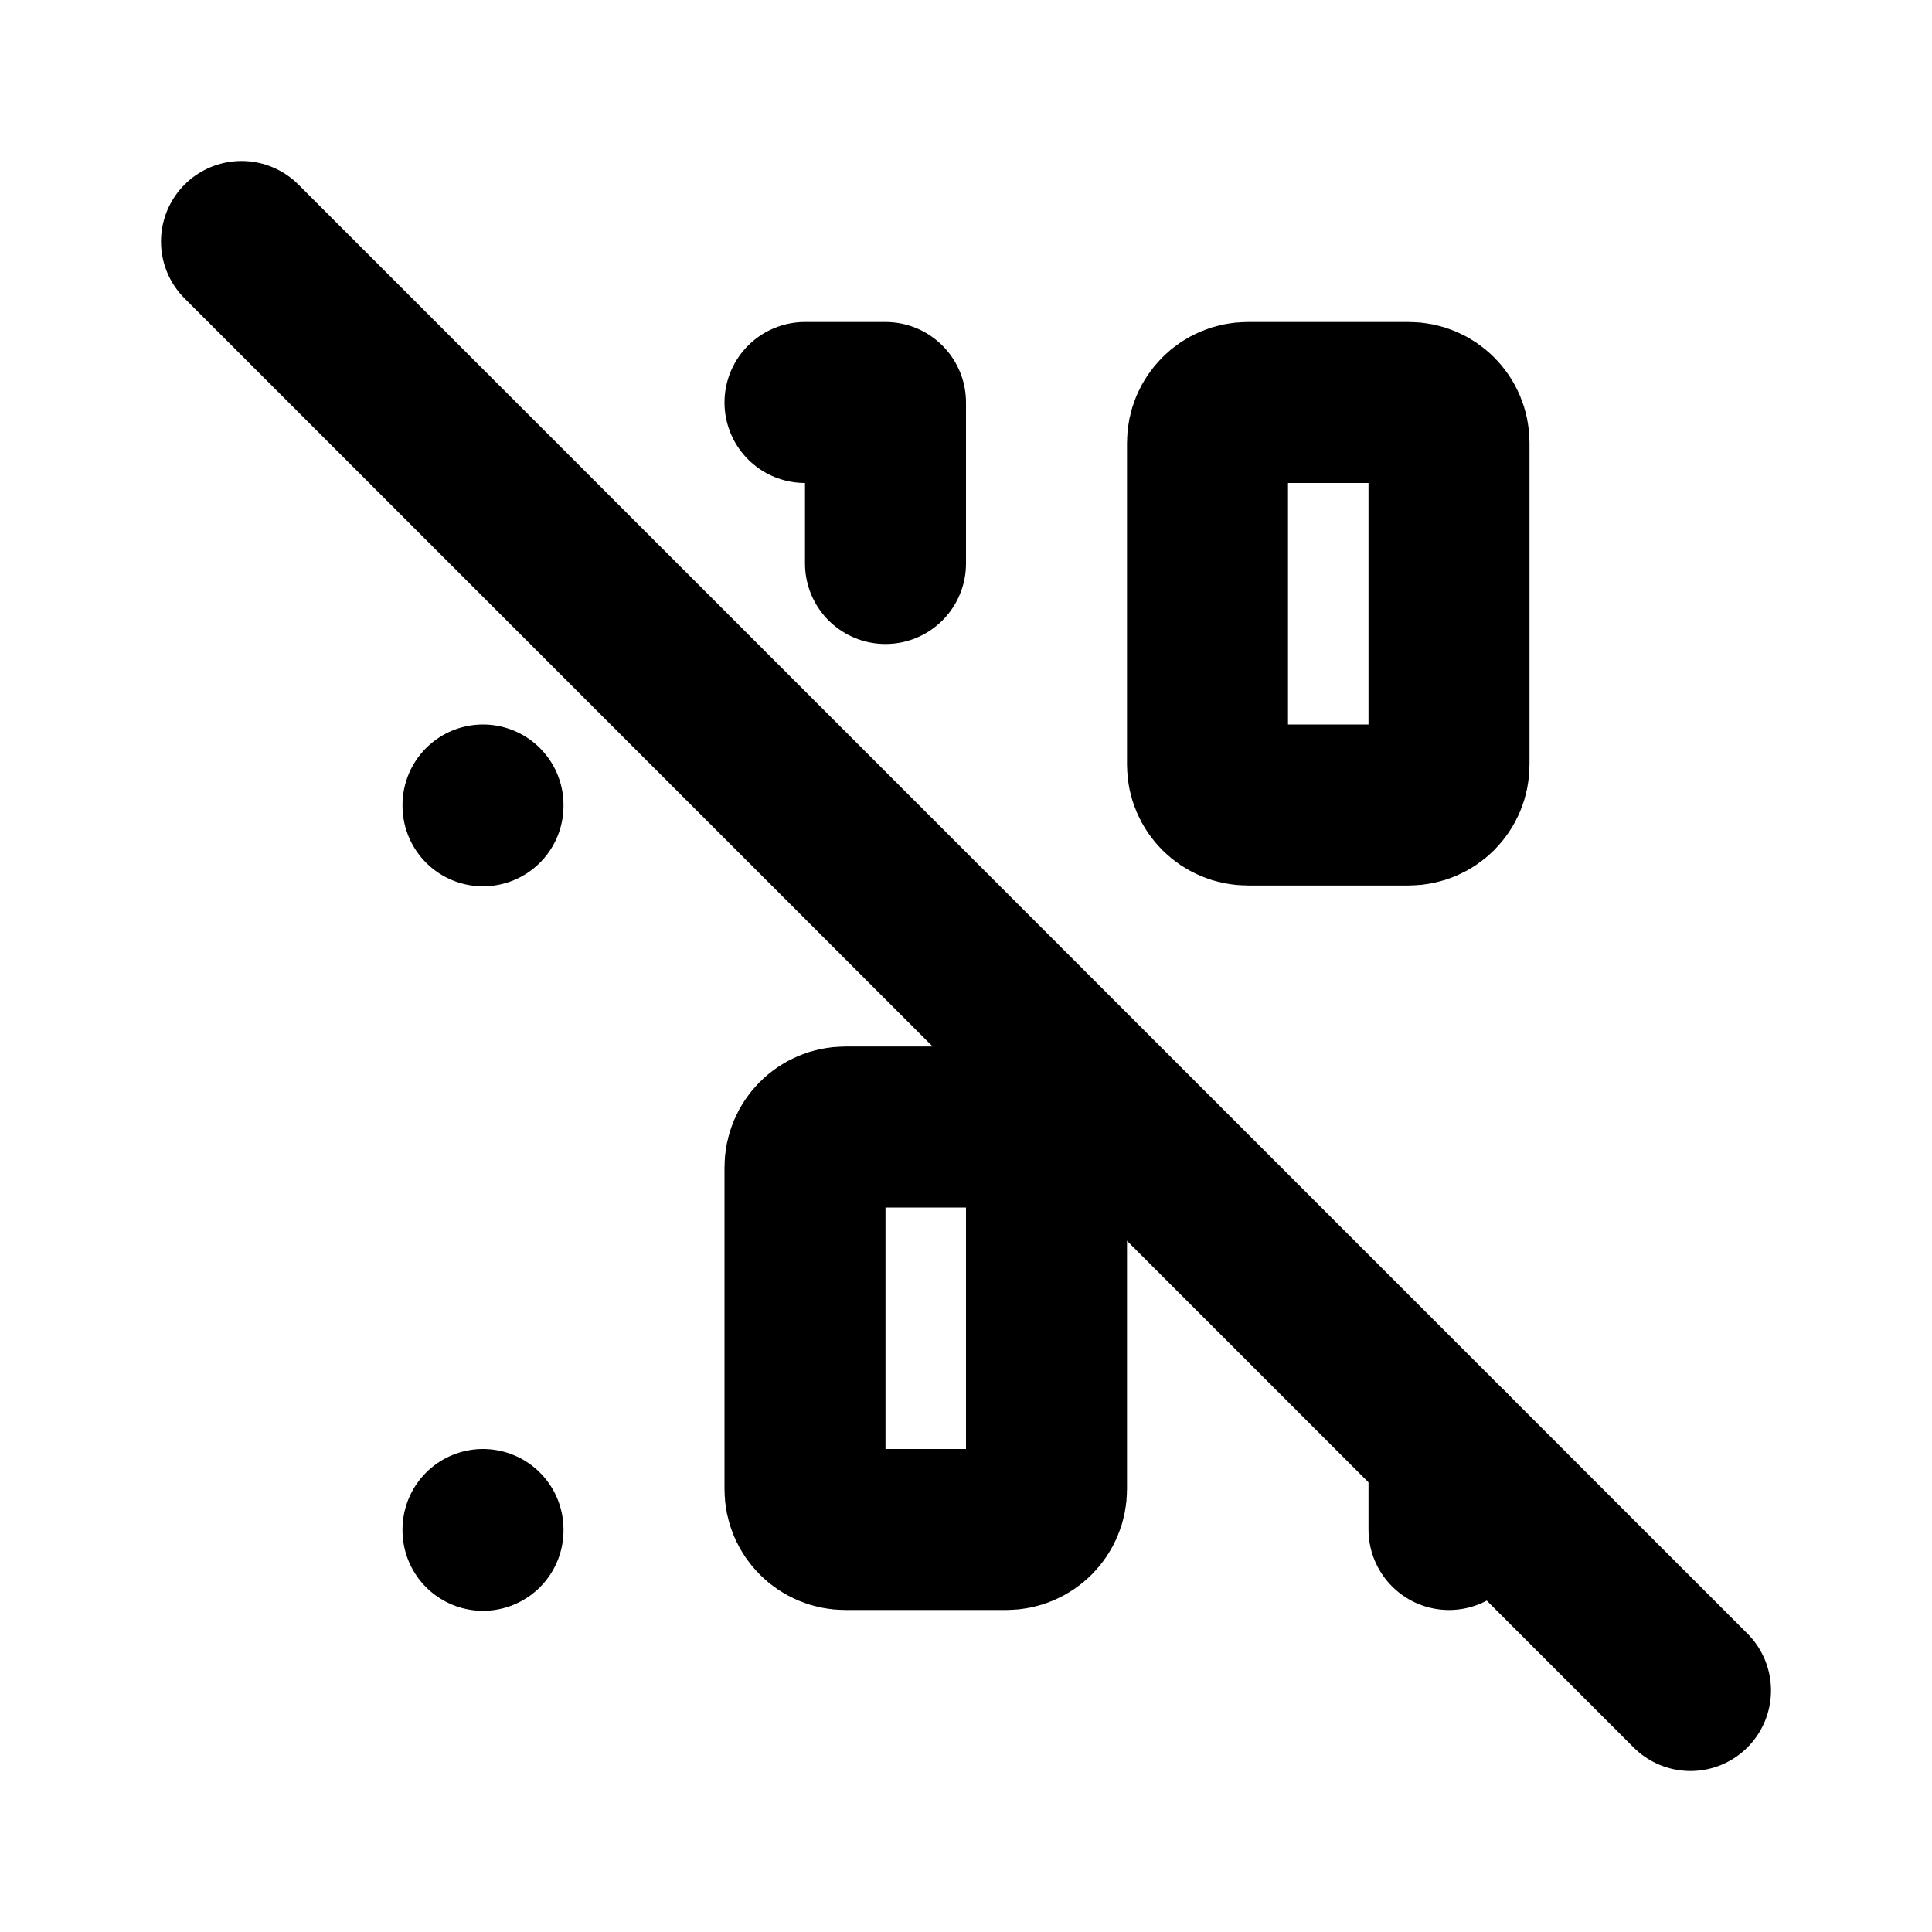
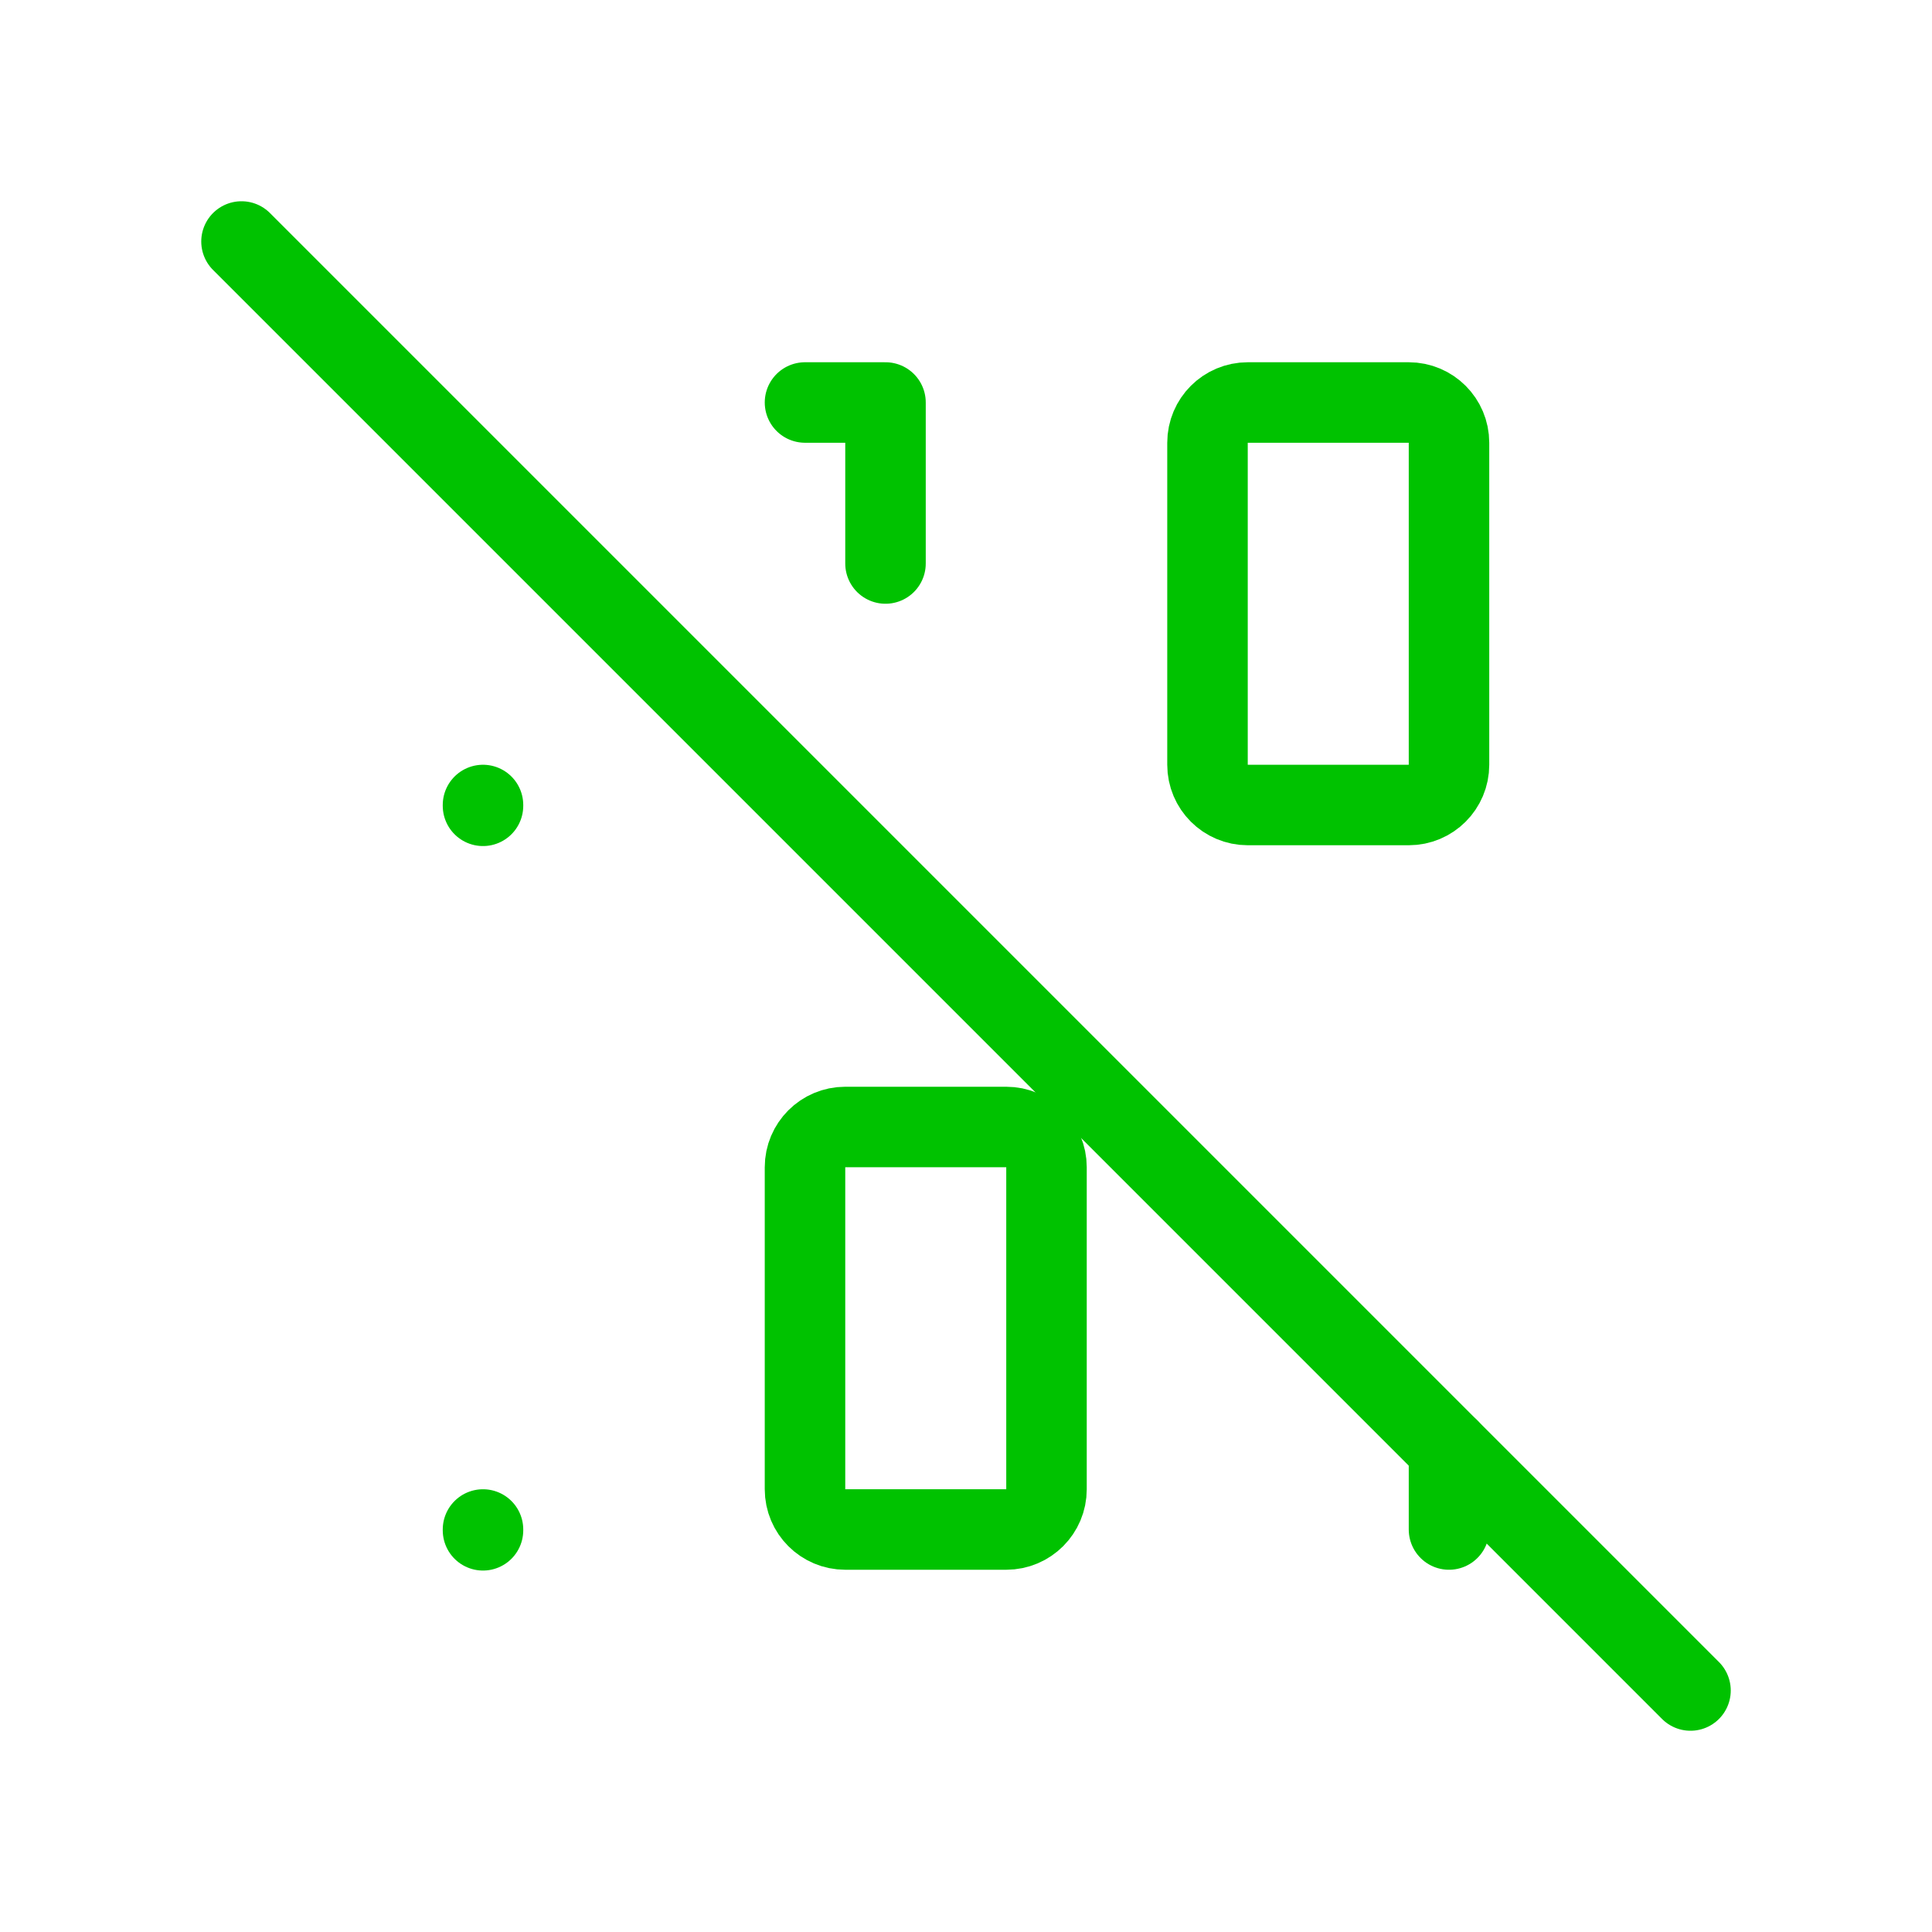
- <svg xmlns="http://www.w3.org/2000/svg" class="icon icon-tabler icon-tabler-binary-off" width="24" height="24" viewBox="0 0 24 24" stroke-width="2" stroke="currentColor" fill="none" stroke-linecap="round" stroke-linejoin="round">
+ <svg xmlns="http://www.w3.org/2000/svg" class="icon icon-tabler icon-tabler-binary-off" width="24" height="24" viewBox="0 0 24 24" stroke-width="1" stroke="#00C200" fill="none" stroke-linecap="round" stroke-linejoin="round">
  <path stroke="none" d="M0 0h24v24H0z" fill="none" />
  <path d="M11 7v-2h-1" />
  <path d="M18 19v-1" />
  <path d="M15.5 5h2a.5 .5 0 0 1 .5 .5v4a.5 .5 0 0 1 -.5 .5h-2a.5 .5 0 0 1 -.5 -.5v-4a.5 .5 0 0 1 .5 -.5z" />
  <path d="M10.5 14h2a.5 .5 0 0 1 .5 .5v4a.5 .5 0 0 1 -.5 .5h-2a.5 .5 0 0 1 -.5 -.5v-4a.5 .5 0 0 1 .5 -.5z" />
  <path d="M6 10v.01" />
  <path d="M6 19v.01" />
  <path d="M3 3l18 18" />
</svg>
